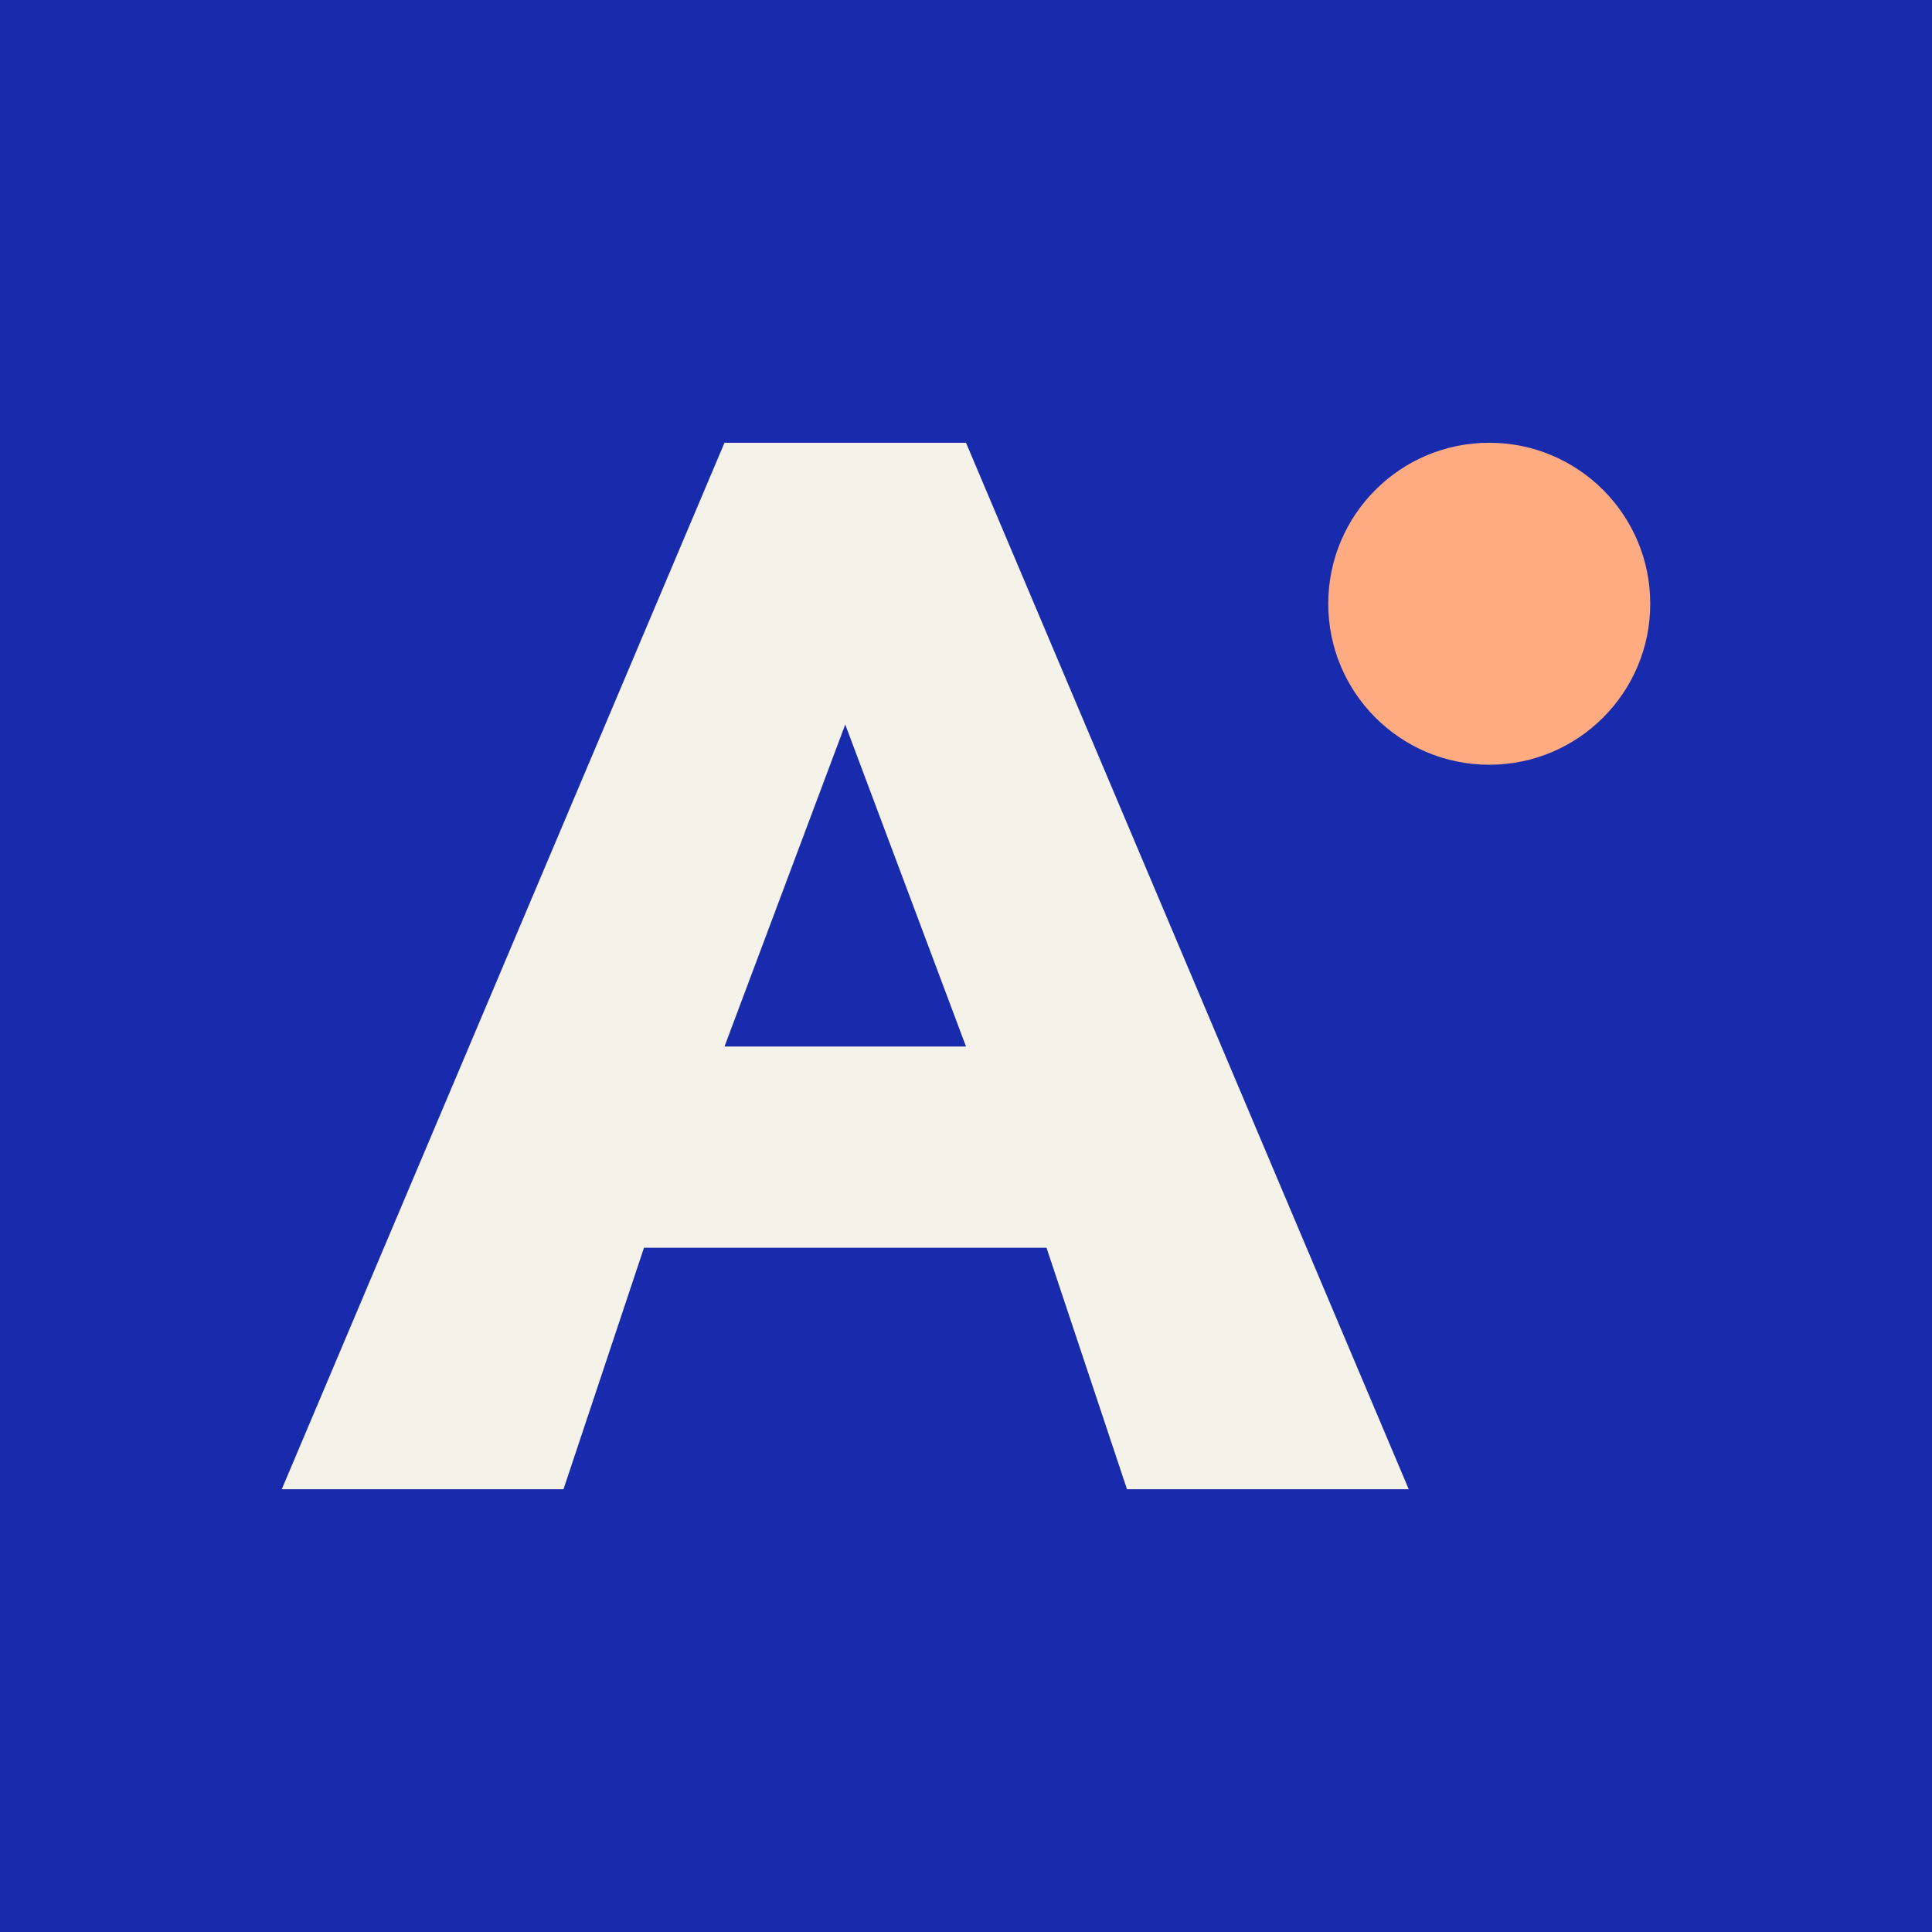
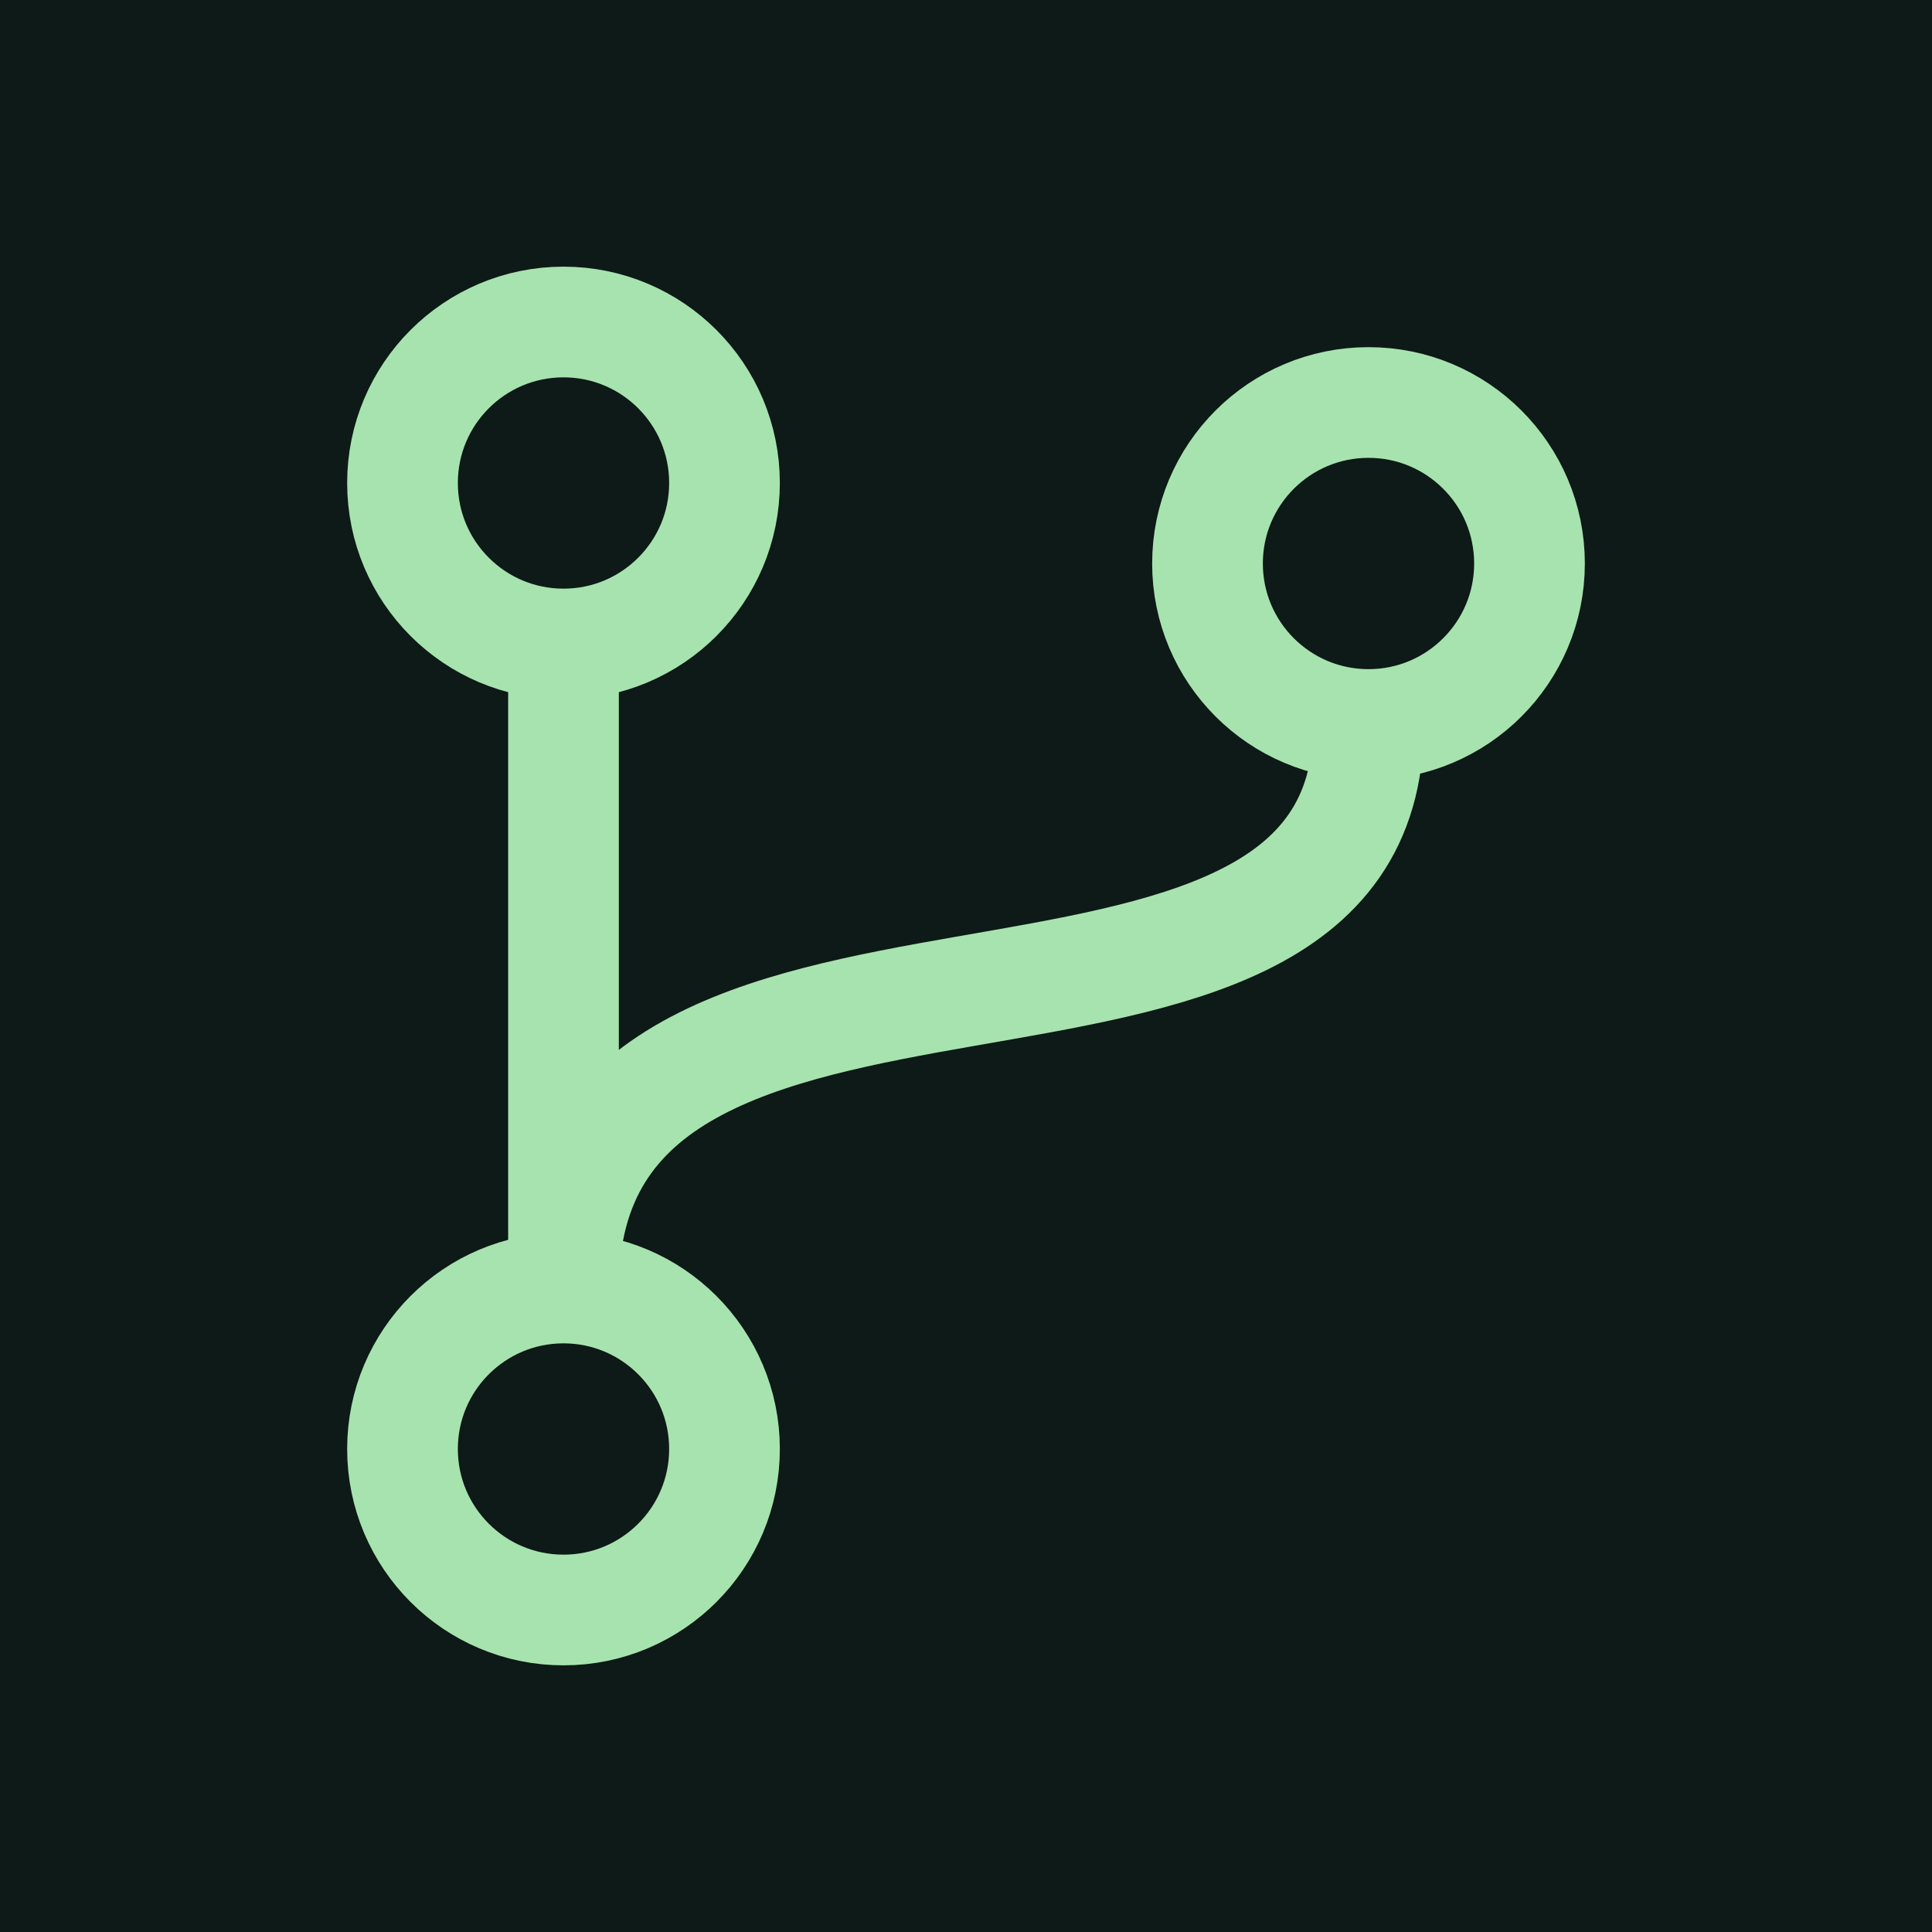
<svg xmlns="http://www.w3.org/2000/svg" viewBox="0 0 48 48">
-   <path fill="#192bad" d="M0 0h48v48H0z" />
-   <path fill="#f5f2e9" fill-rule="evenodd" d="m7 37 11-26h6l11 26h-7l-2-6H16l-2 6H7Zm11-11h6l-3-8-3 8Z" />
-   <circle cx="37" cy="15" r="4" fill="#ffab82" />
+   <path fill="#0e1a17" d="M0 0h48v48H0z" />
+   <g fill="none" stroke="#a7e3af" stroke-width="2.75">
+     <circle cx="14" cy="12" r="4" />
+     <circle cx="14" cy="36" r="4" />
+     <circle cx="34" cy="14" r="4" />
+     <path d="M14 16v16M34 18c0 10-20 3-20 14" />
+   </g>
</svg>
